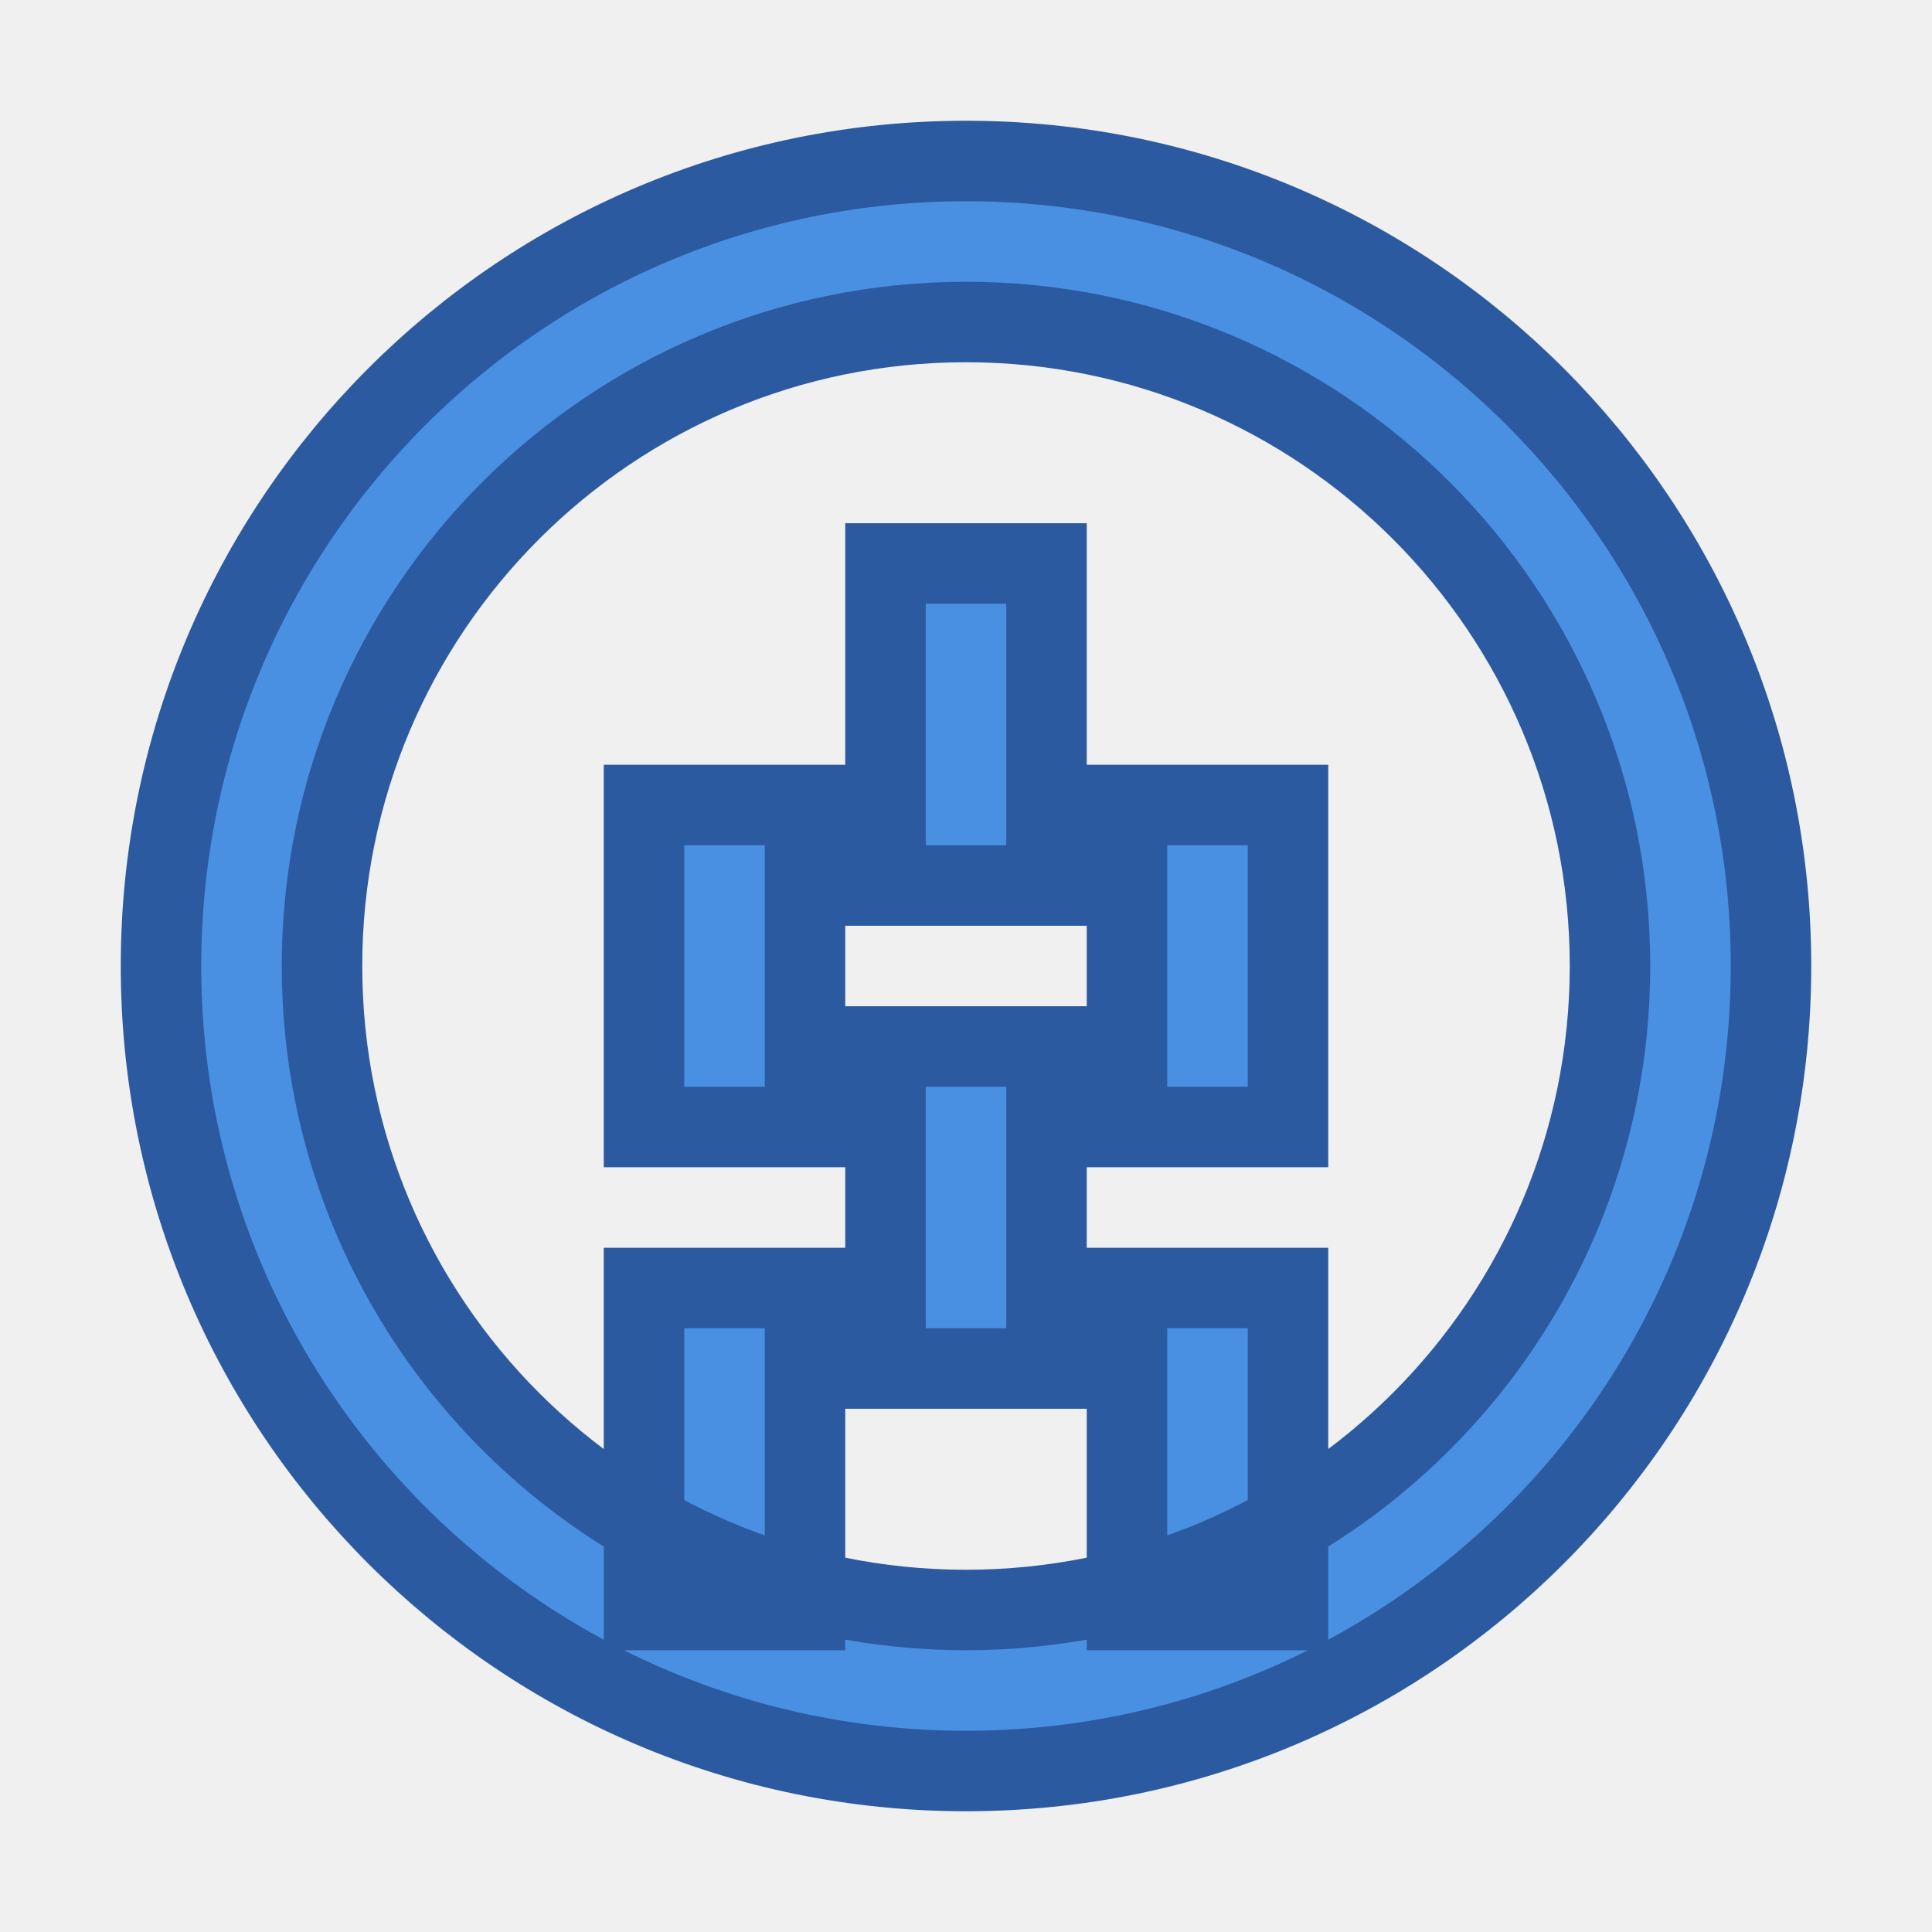
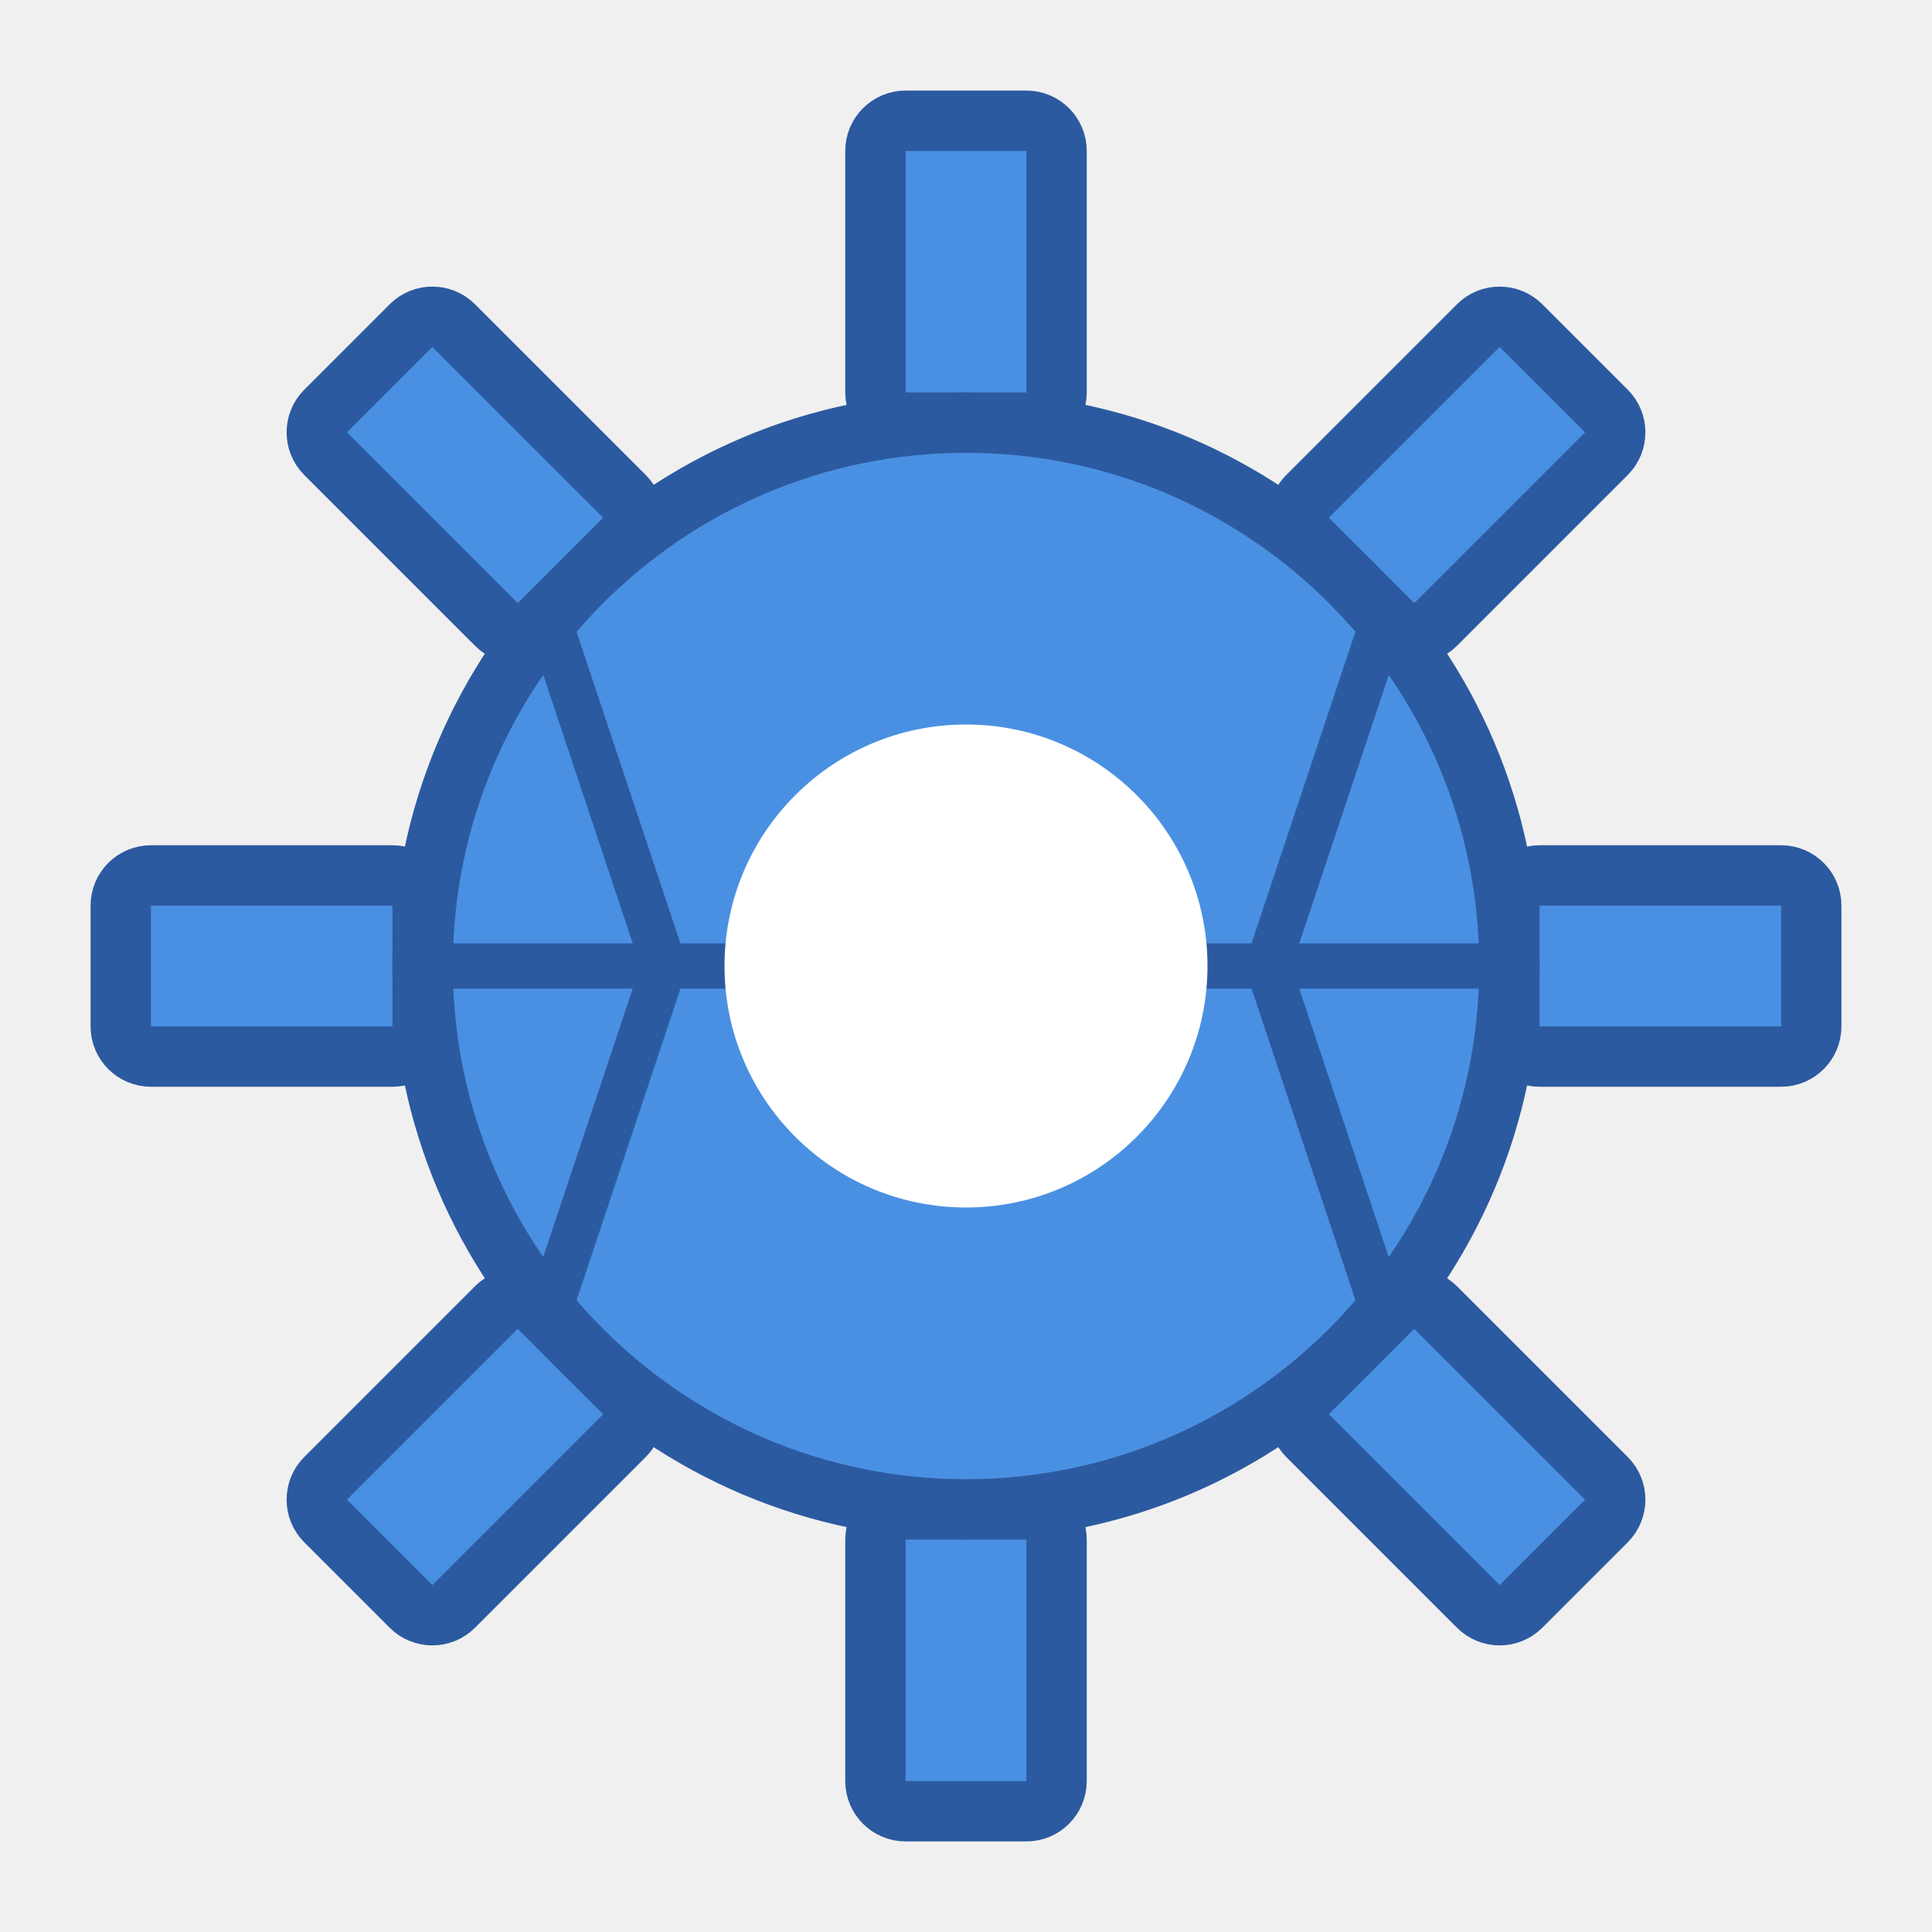
- <svg xmlns="http://www.w3.org/2000/svg" width="24" height="24" viewBox="0 0 24 24" version="1.1" id="svg8">
-   <defs id="defs12" />
-   <path d="M12 2c-5.523 0-10 4.477-10 10s4.477 10 10 10 10-4.477 10-10-4.477-10-10-10zm0 18c-4.418 0-8-3.582-8-8s3.582-8 8-8 8 3.582 8 8-3.582 8-8 8zm-1-13h2v4h-2zm0 6h2v4h-2zm-3-3h2v4h-2zm0 6h2v4h-2zm6-6h2v4h-2zm0 6h2v4h-2z" fill="#4a90e2" stroke="#2c5aa0" stroke-width="1" id="path2" style="fill:#4a90e2;stroke:#2c5aa0;stroke-width:1" />
+ <svg xmlns="http://www.w3.org/2000/svg" width="64" height="64" viewBox="0 0 64 64" version="1.1">
+   <defs>
+     <style type="text/css">
+       .gear-body { fill:#4a90e2; stroke:#2c5aa0; stroke-width:2; }
+       .gear-hole { fill:#ffffff; }
+       .chevron-line { stroke:#2c5aa0; stroke-width:1.5; fill:none; }
+     </style>
+   </defs>
+   <g transform="translate(32,32)">
+     <g class="gear-body">
+       <rect x="18" y="-3" width="10" height="6" rx="1" />
+       <rect x="18" y="-3" width="10" height="6" rx="1" transform="rotate(45)" />
+       <rect x="18" y="-3" width="10" height="6" rx="1" transform="rotate(90)" />
+       <rect x="18" y="-3" width="10" height="6" rx="1" transform="rotate(135)" />
+       <rect x="18" y="-3" width="10" height="6" rx="1" transform="rotate(180)" />
+       <rect x="18" y="-3" width="10" height="6" rx="1" transform="rotate(225)" />
+       <rect x="18" y="-3" width="10" height="6" rx="1" transform="rotate(270)" />
+       <rect x="18" y="-3" width="10" height="6" rx="1" transform="rotate(315)" />
+       <circle cx="0" cy="0" r="18" />
+     </g>
+     <polyline points="-14,-12 -10,0 -14,12" class="chevron-line" />
+     <polyline points="14,-12 10,0 14,12" class="chevron-line" />
+     <line x1="-18" y1="0" x2="18" y2="0" class="chevron-line" stroke-width="1" />
+     <circle cx="0" cy="0" r="8" class="gear-hole" />
+   </g>
</svg>
